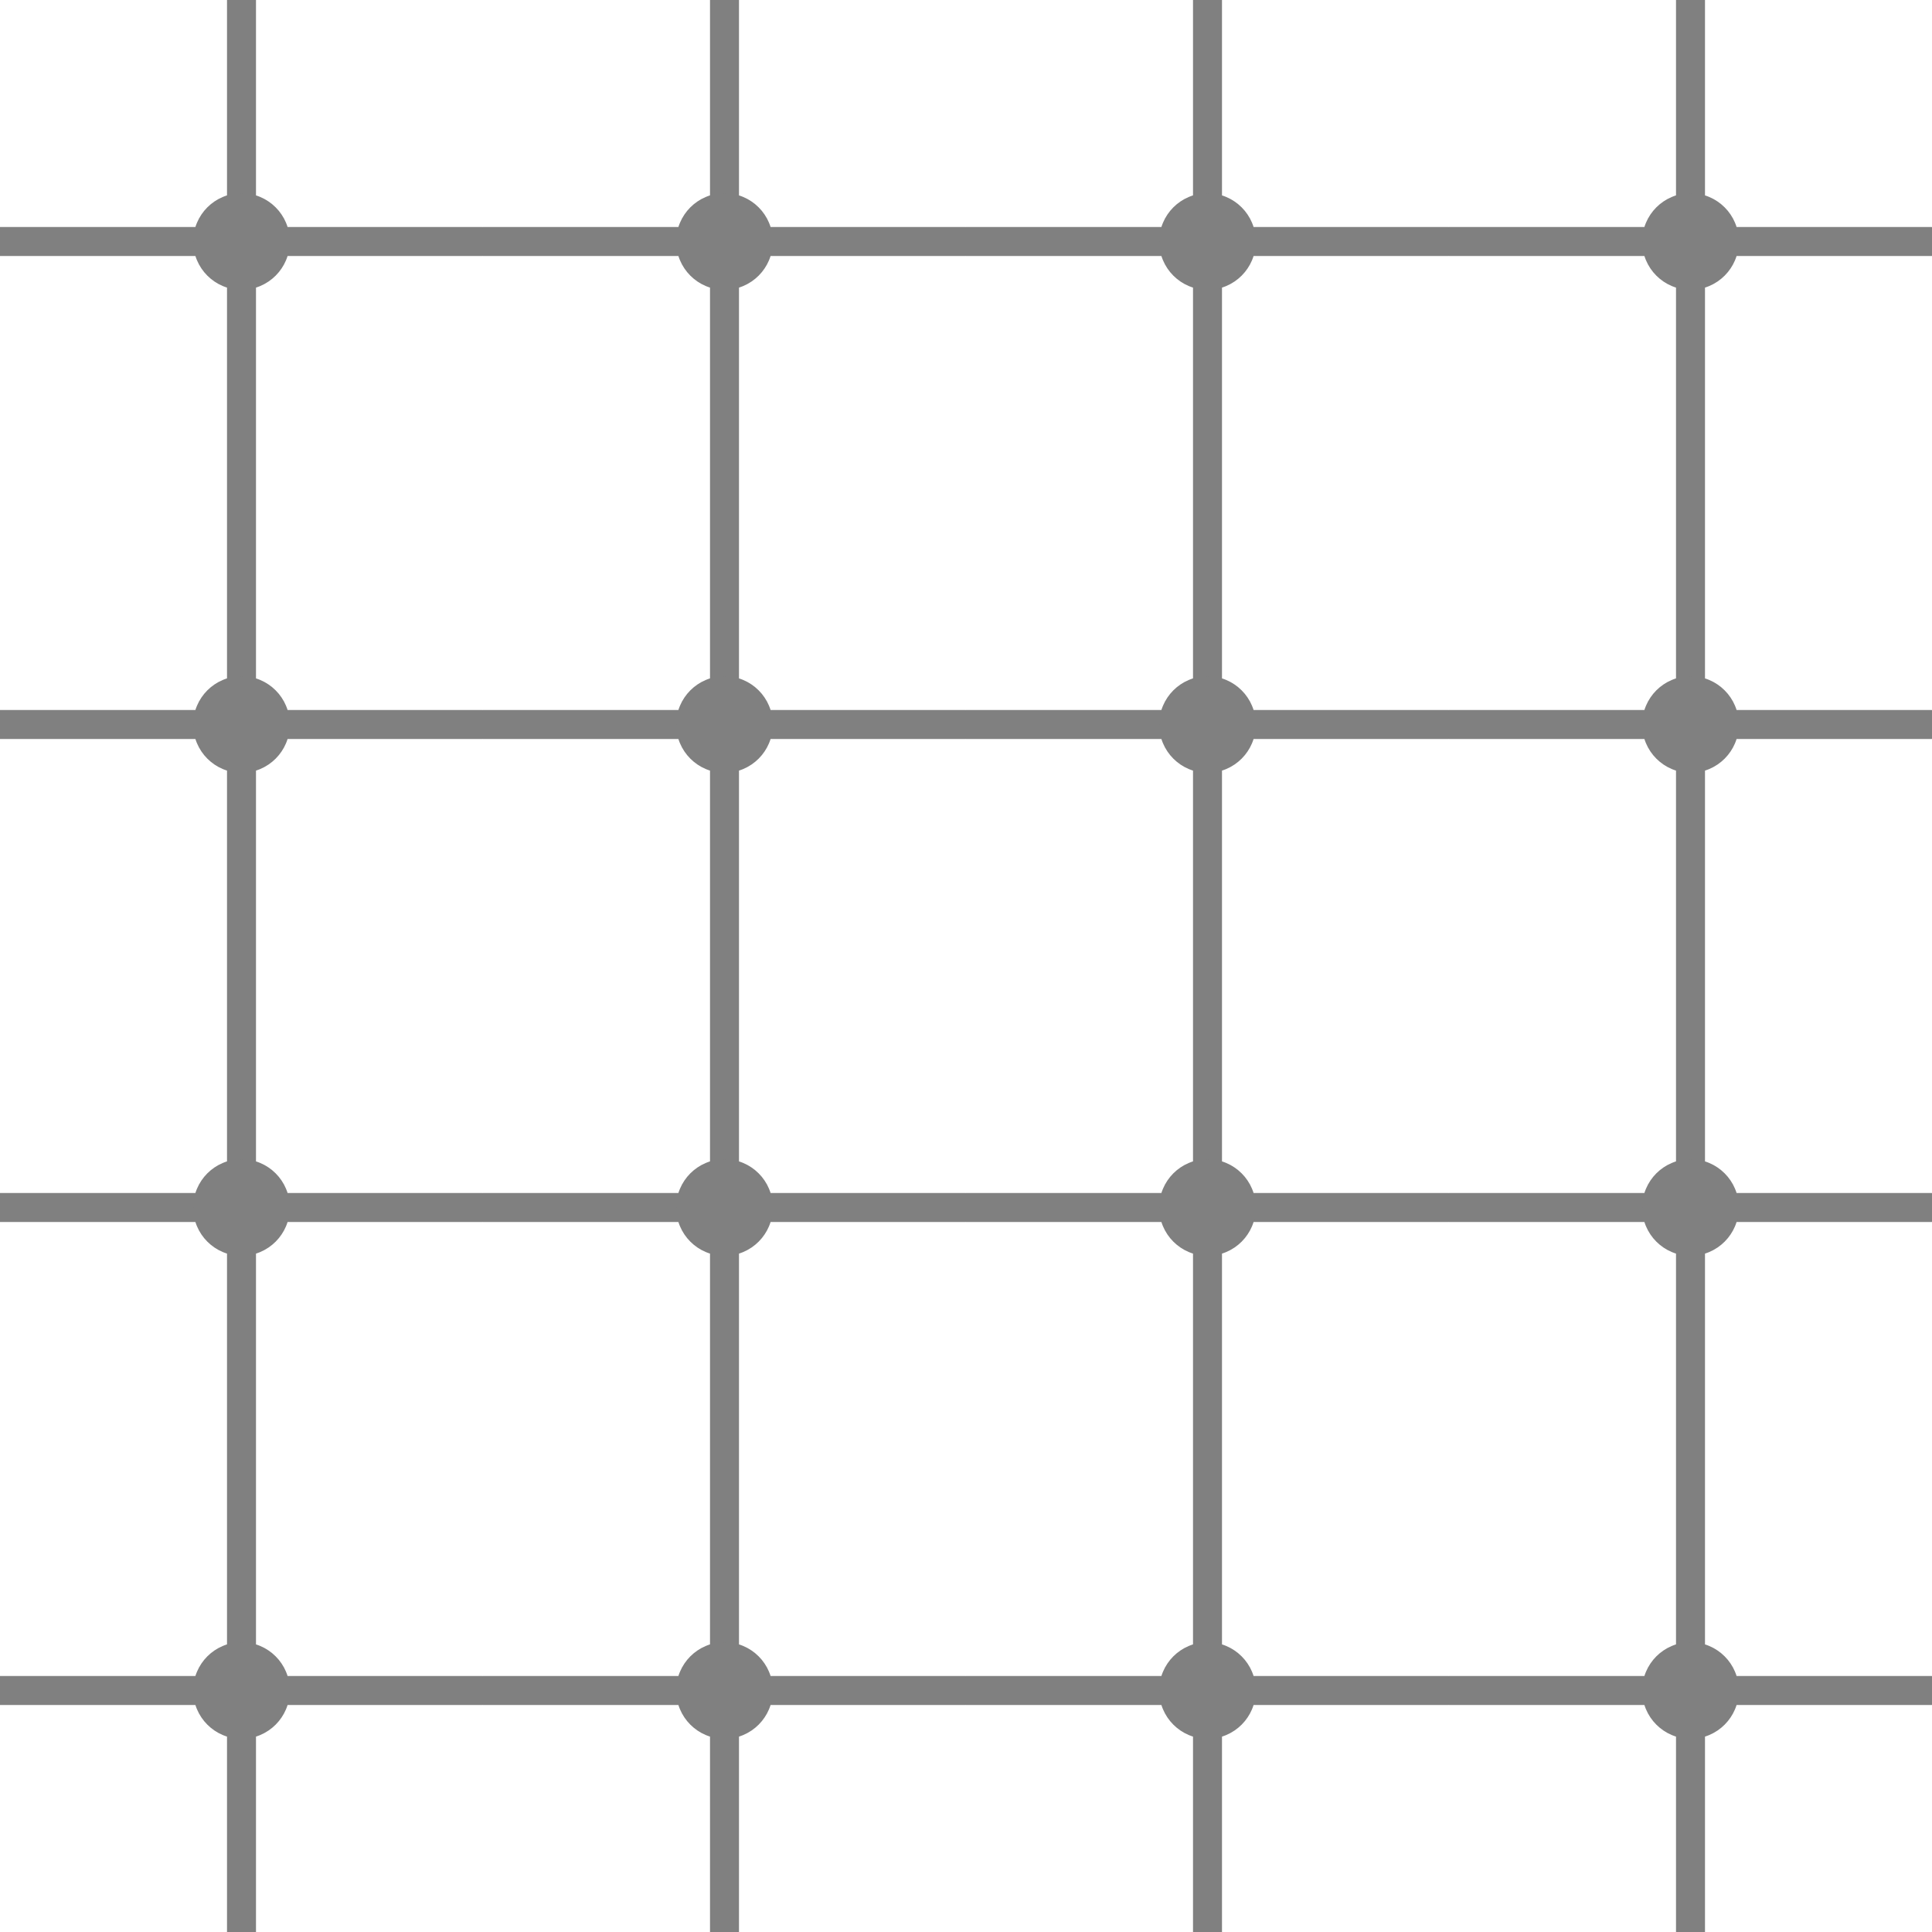
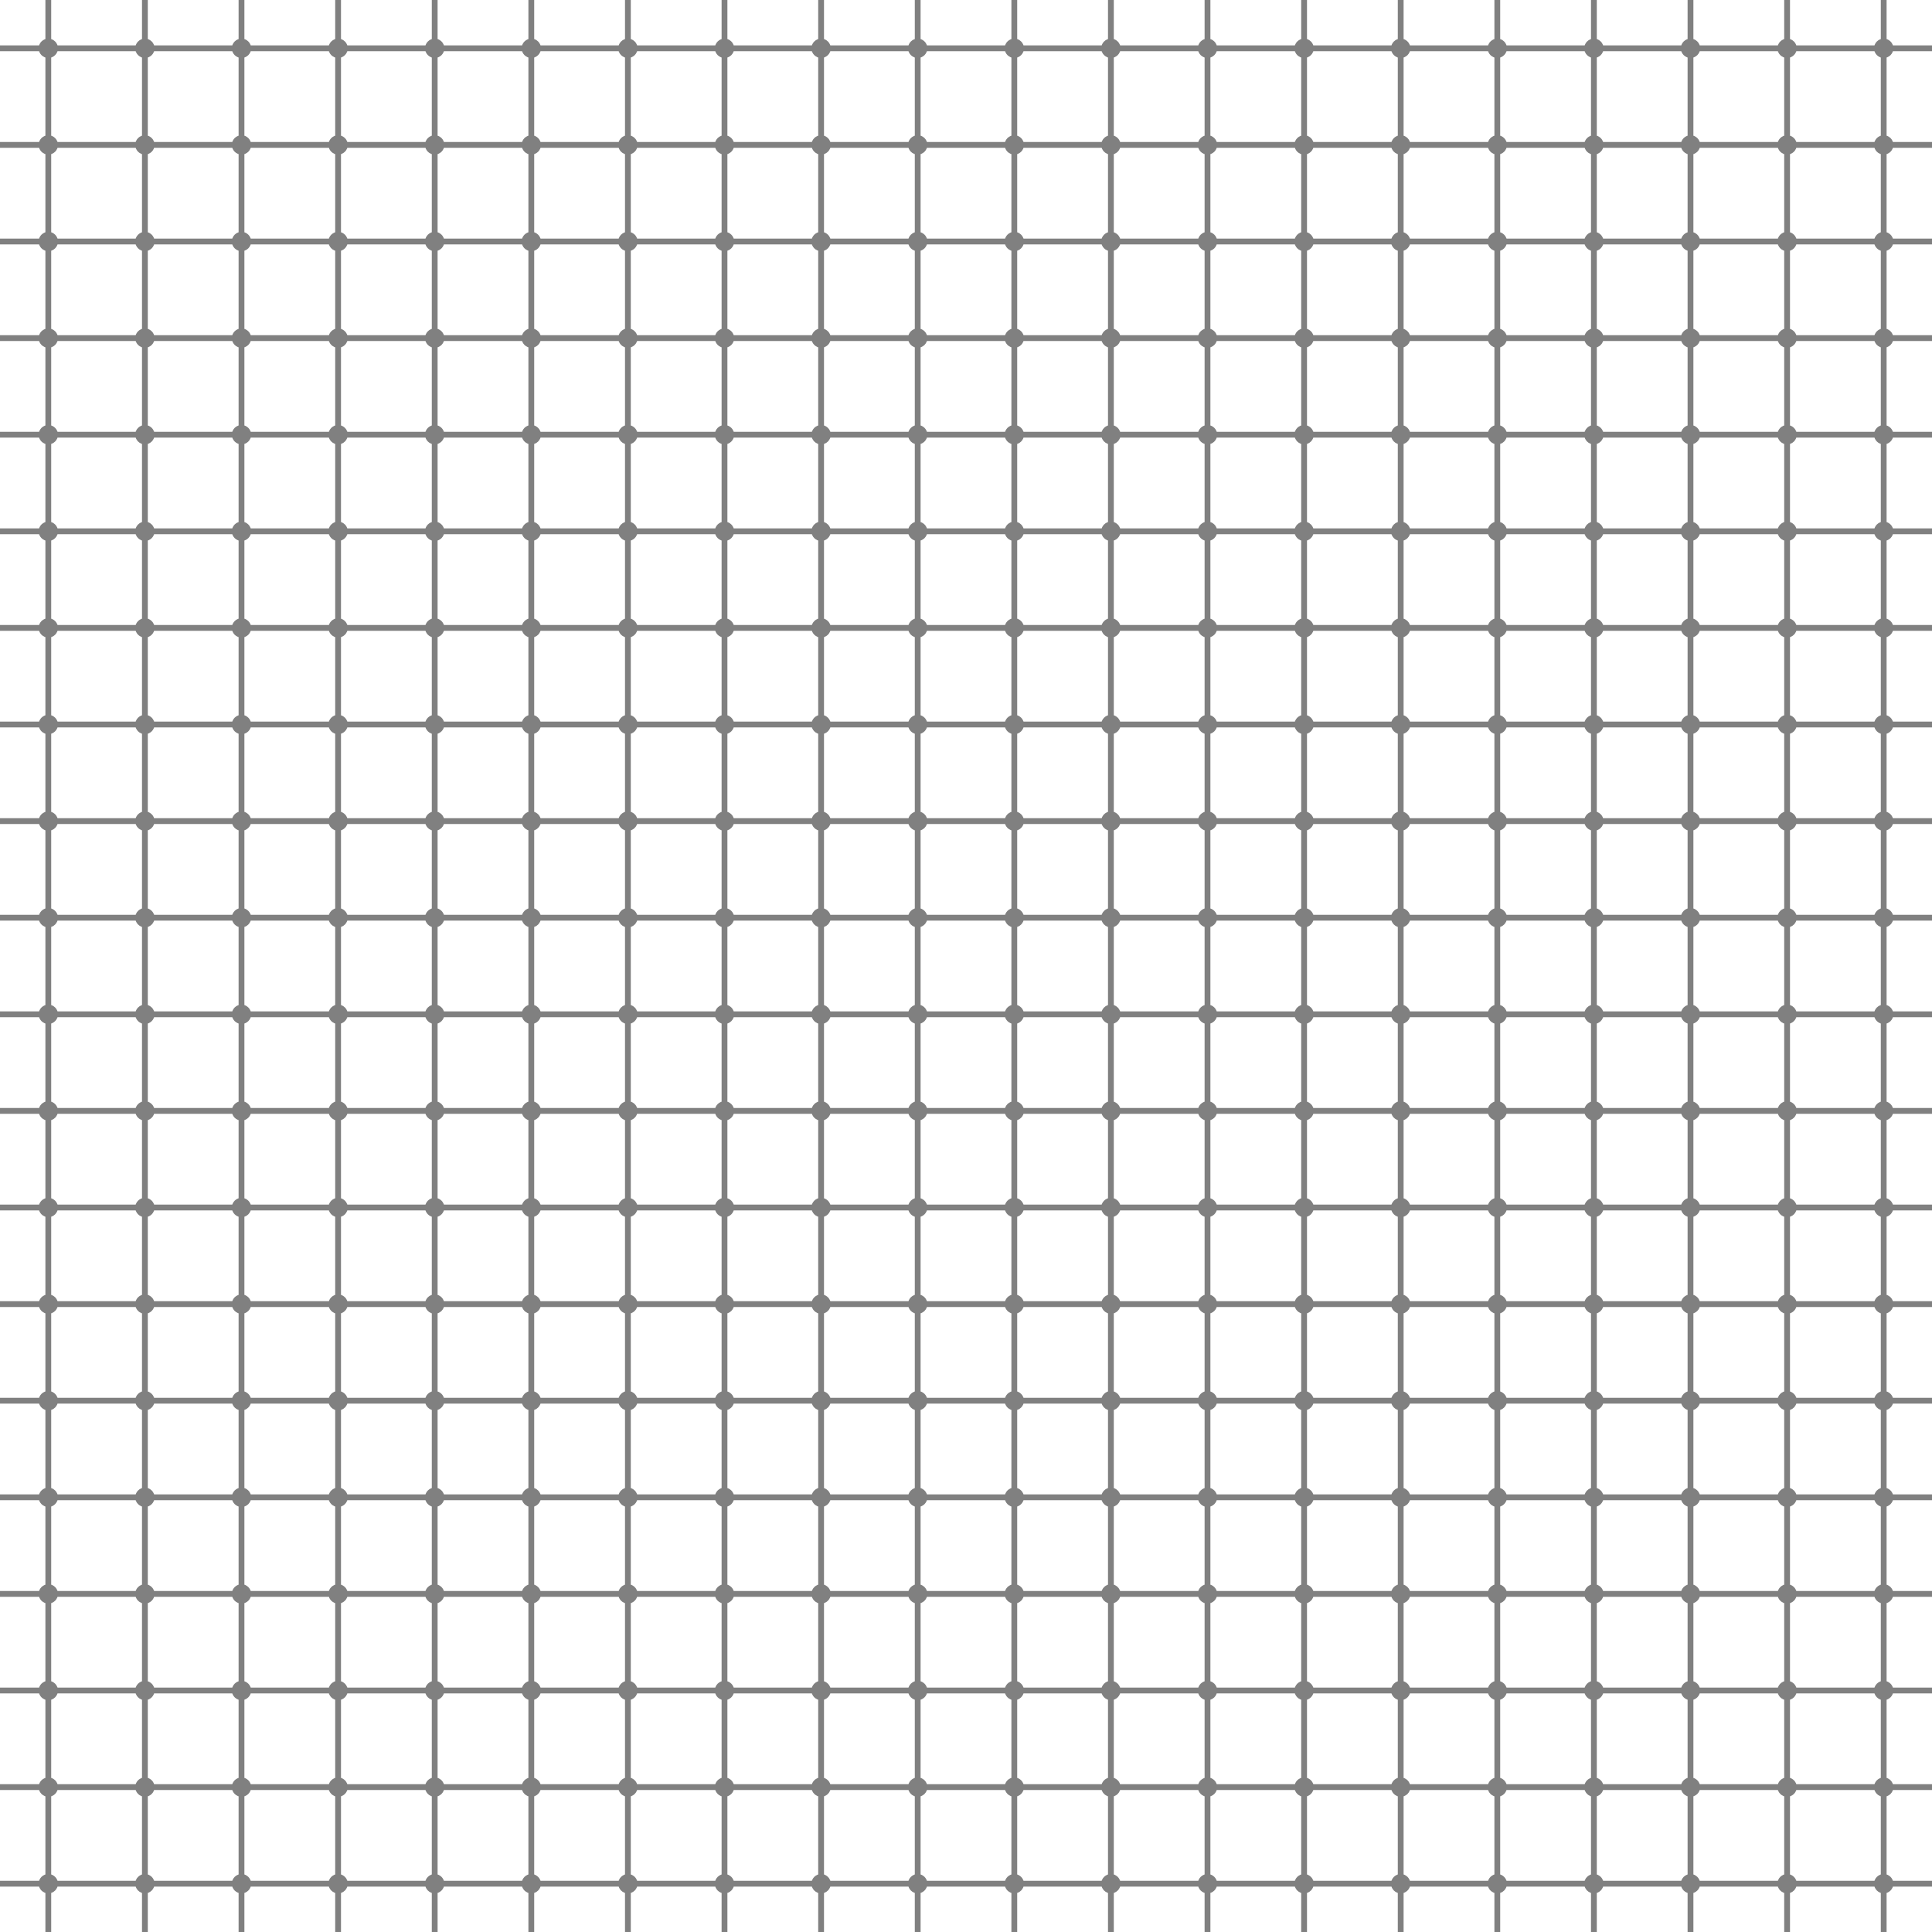
<svg xmlns="http://www.w3.org/2000/svg" class="w-full h-full" viewBox="0 0 400 400">
  <defs>
-     <pattern id="bg_pattern" width="100" height="100" patternUnits="userSpaceOnUse">
-       <line x1="0" y1="50" x2="100" y2="50" stroke="#808080" stroke-width="6" stroke-linecap="round" />
-       <line x1="50" y1="0" x2="50" y2="100" stroke="#808080" stroke-width="6" stroke-linecap="round" />
-       <circle cx="50" cy="50" r="10" fill="#808080" />
+     <pattern id="bg_pattern" width="20" height="20" patternUnits="userSpaceOnUse">
+       <line x1="0" y1="10" x2="20" y2="10" stroke="#808080" stroke-width="1.2" stroke-linecap="round" />
+       <line x1="10" y1="0" x2="10" y2="20" stroke="#808080" stroke-width="1.2" stroke-linecap="round" />
+       <circle cx="10" cy="10" r="2" fill="#808080" />
    </pattern>
  </defs>
  <rect x="0" y="0" width="100%" height="100%" fill="none" />
  <rect x="0" y="0" width="100%" height="100%" fill="url(#bg_pattern)" />
</svg>
